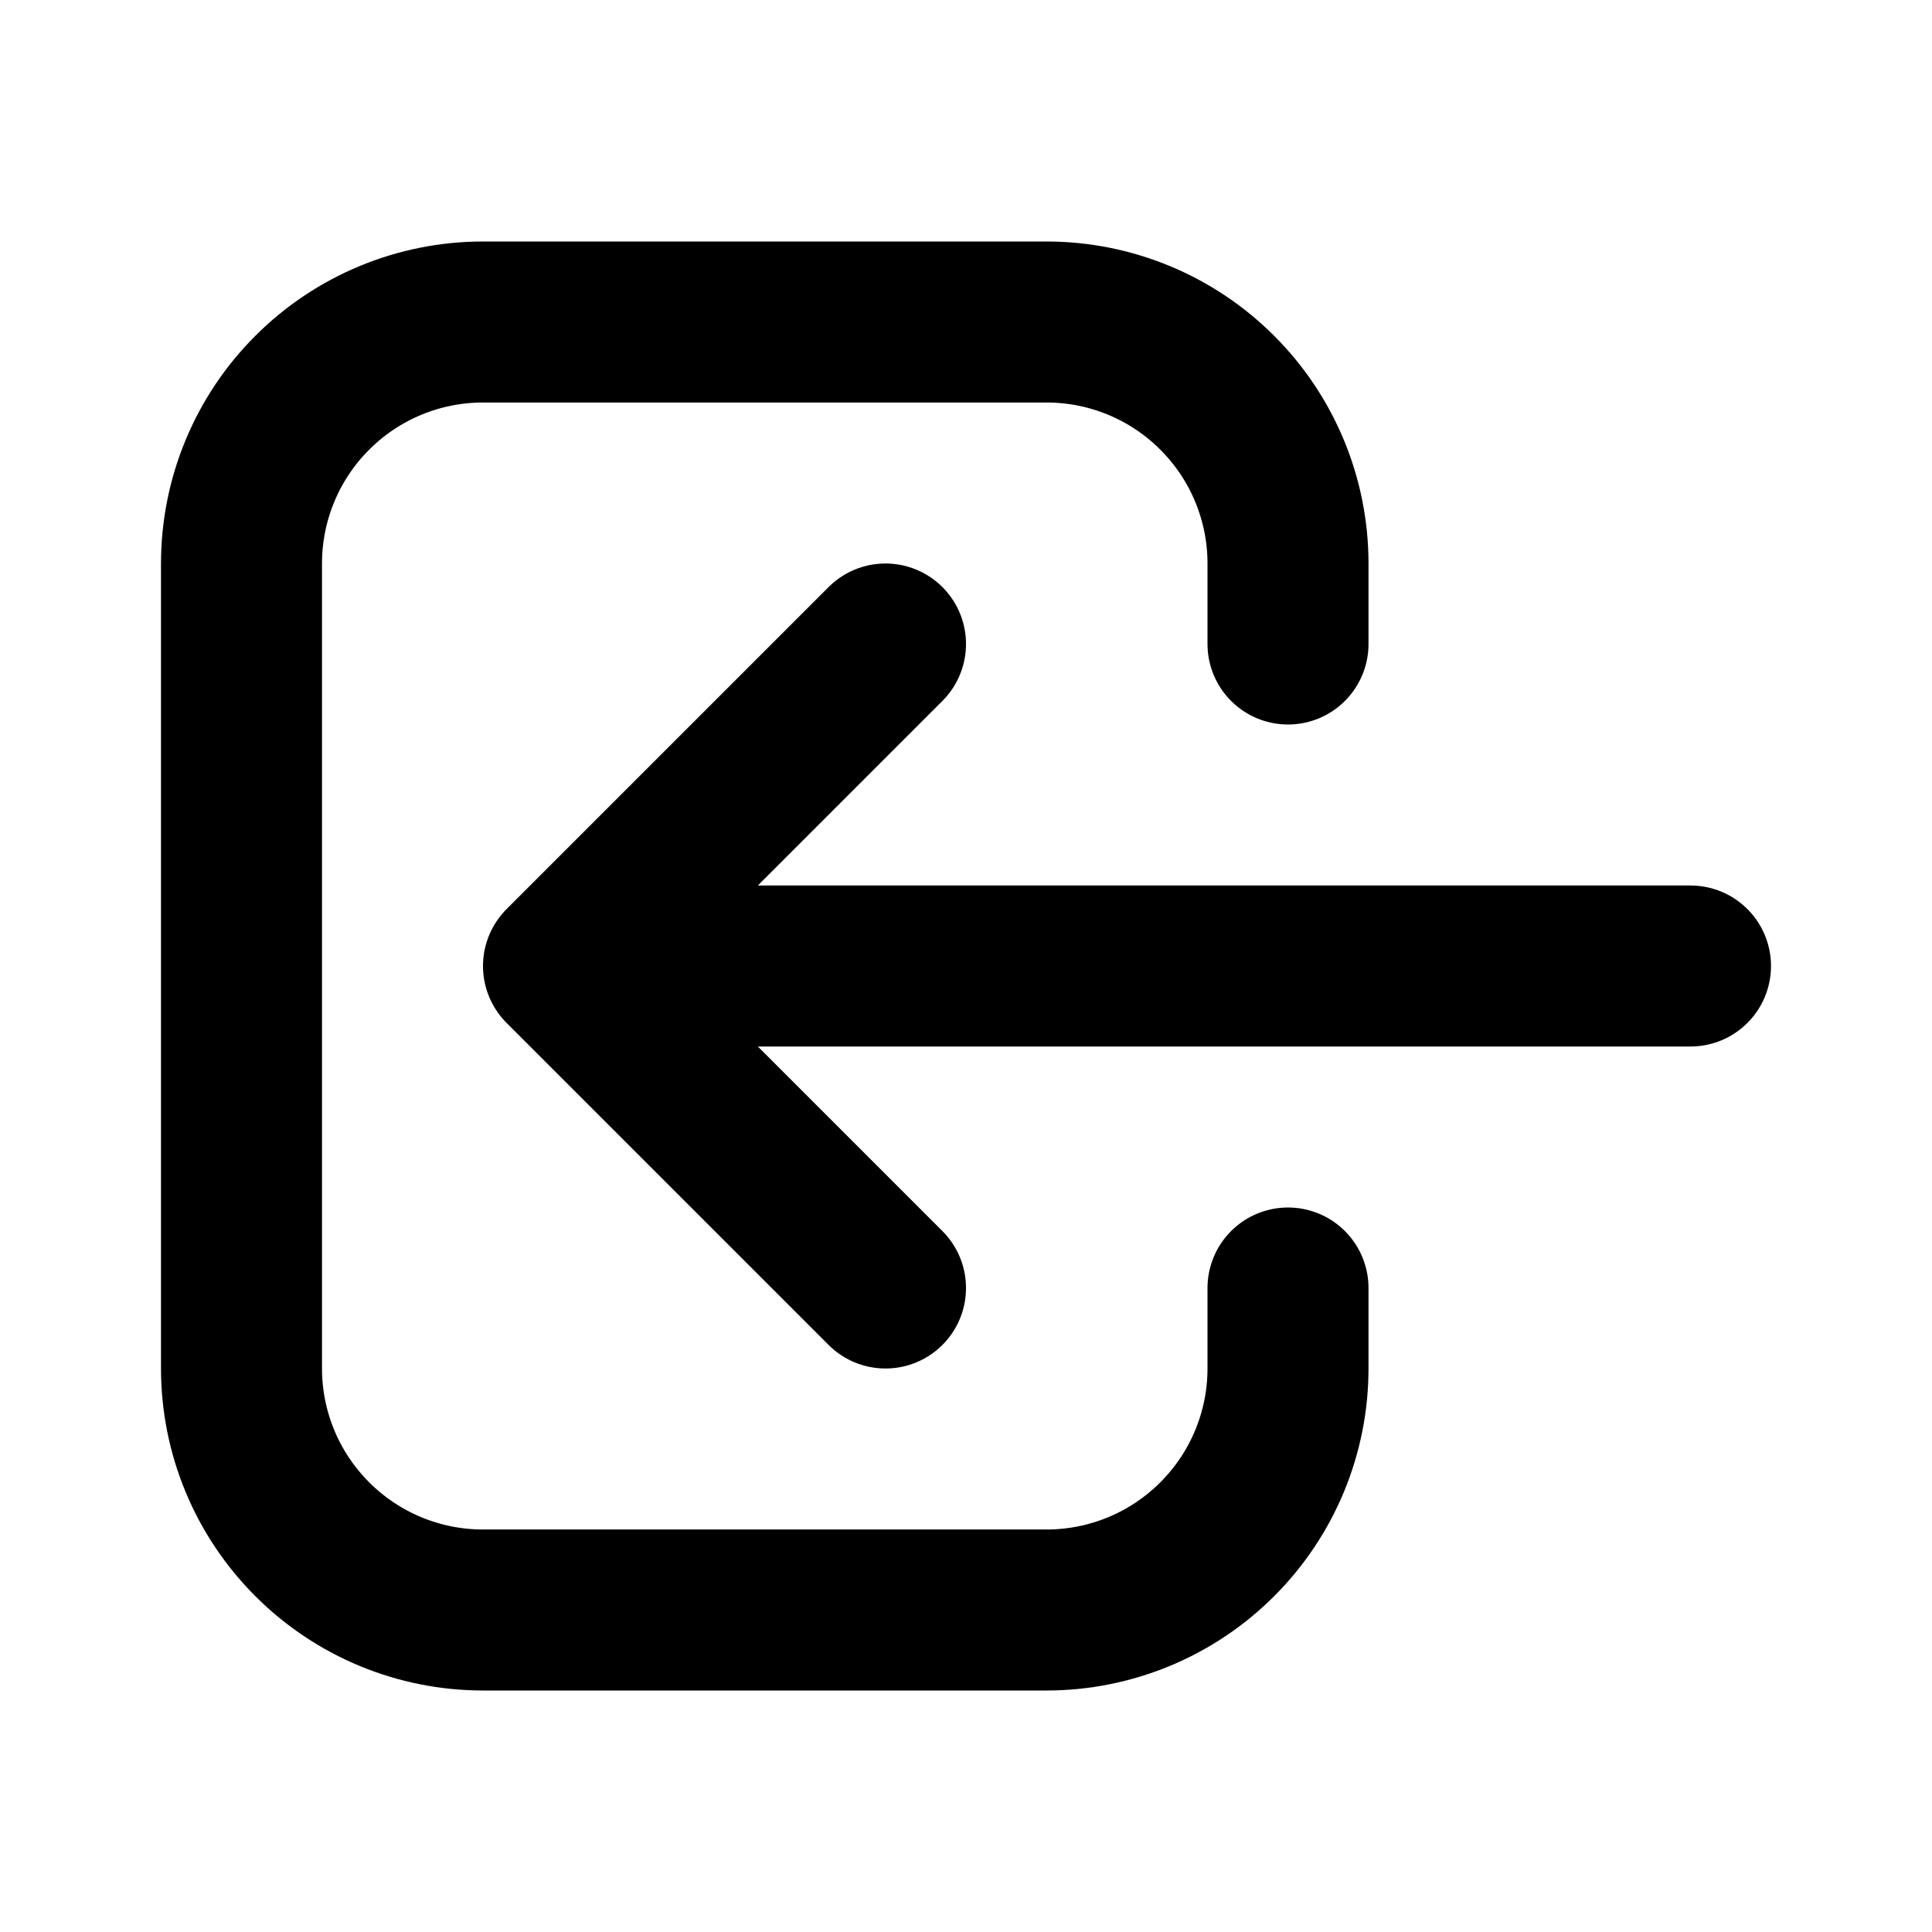
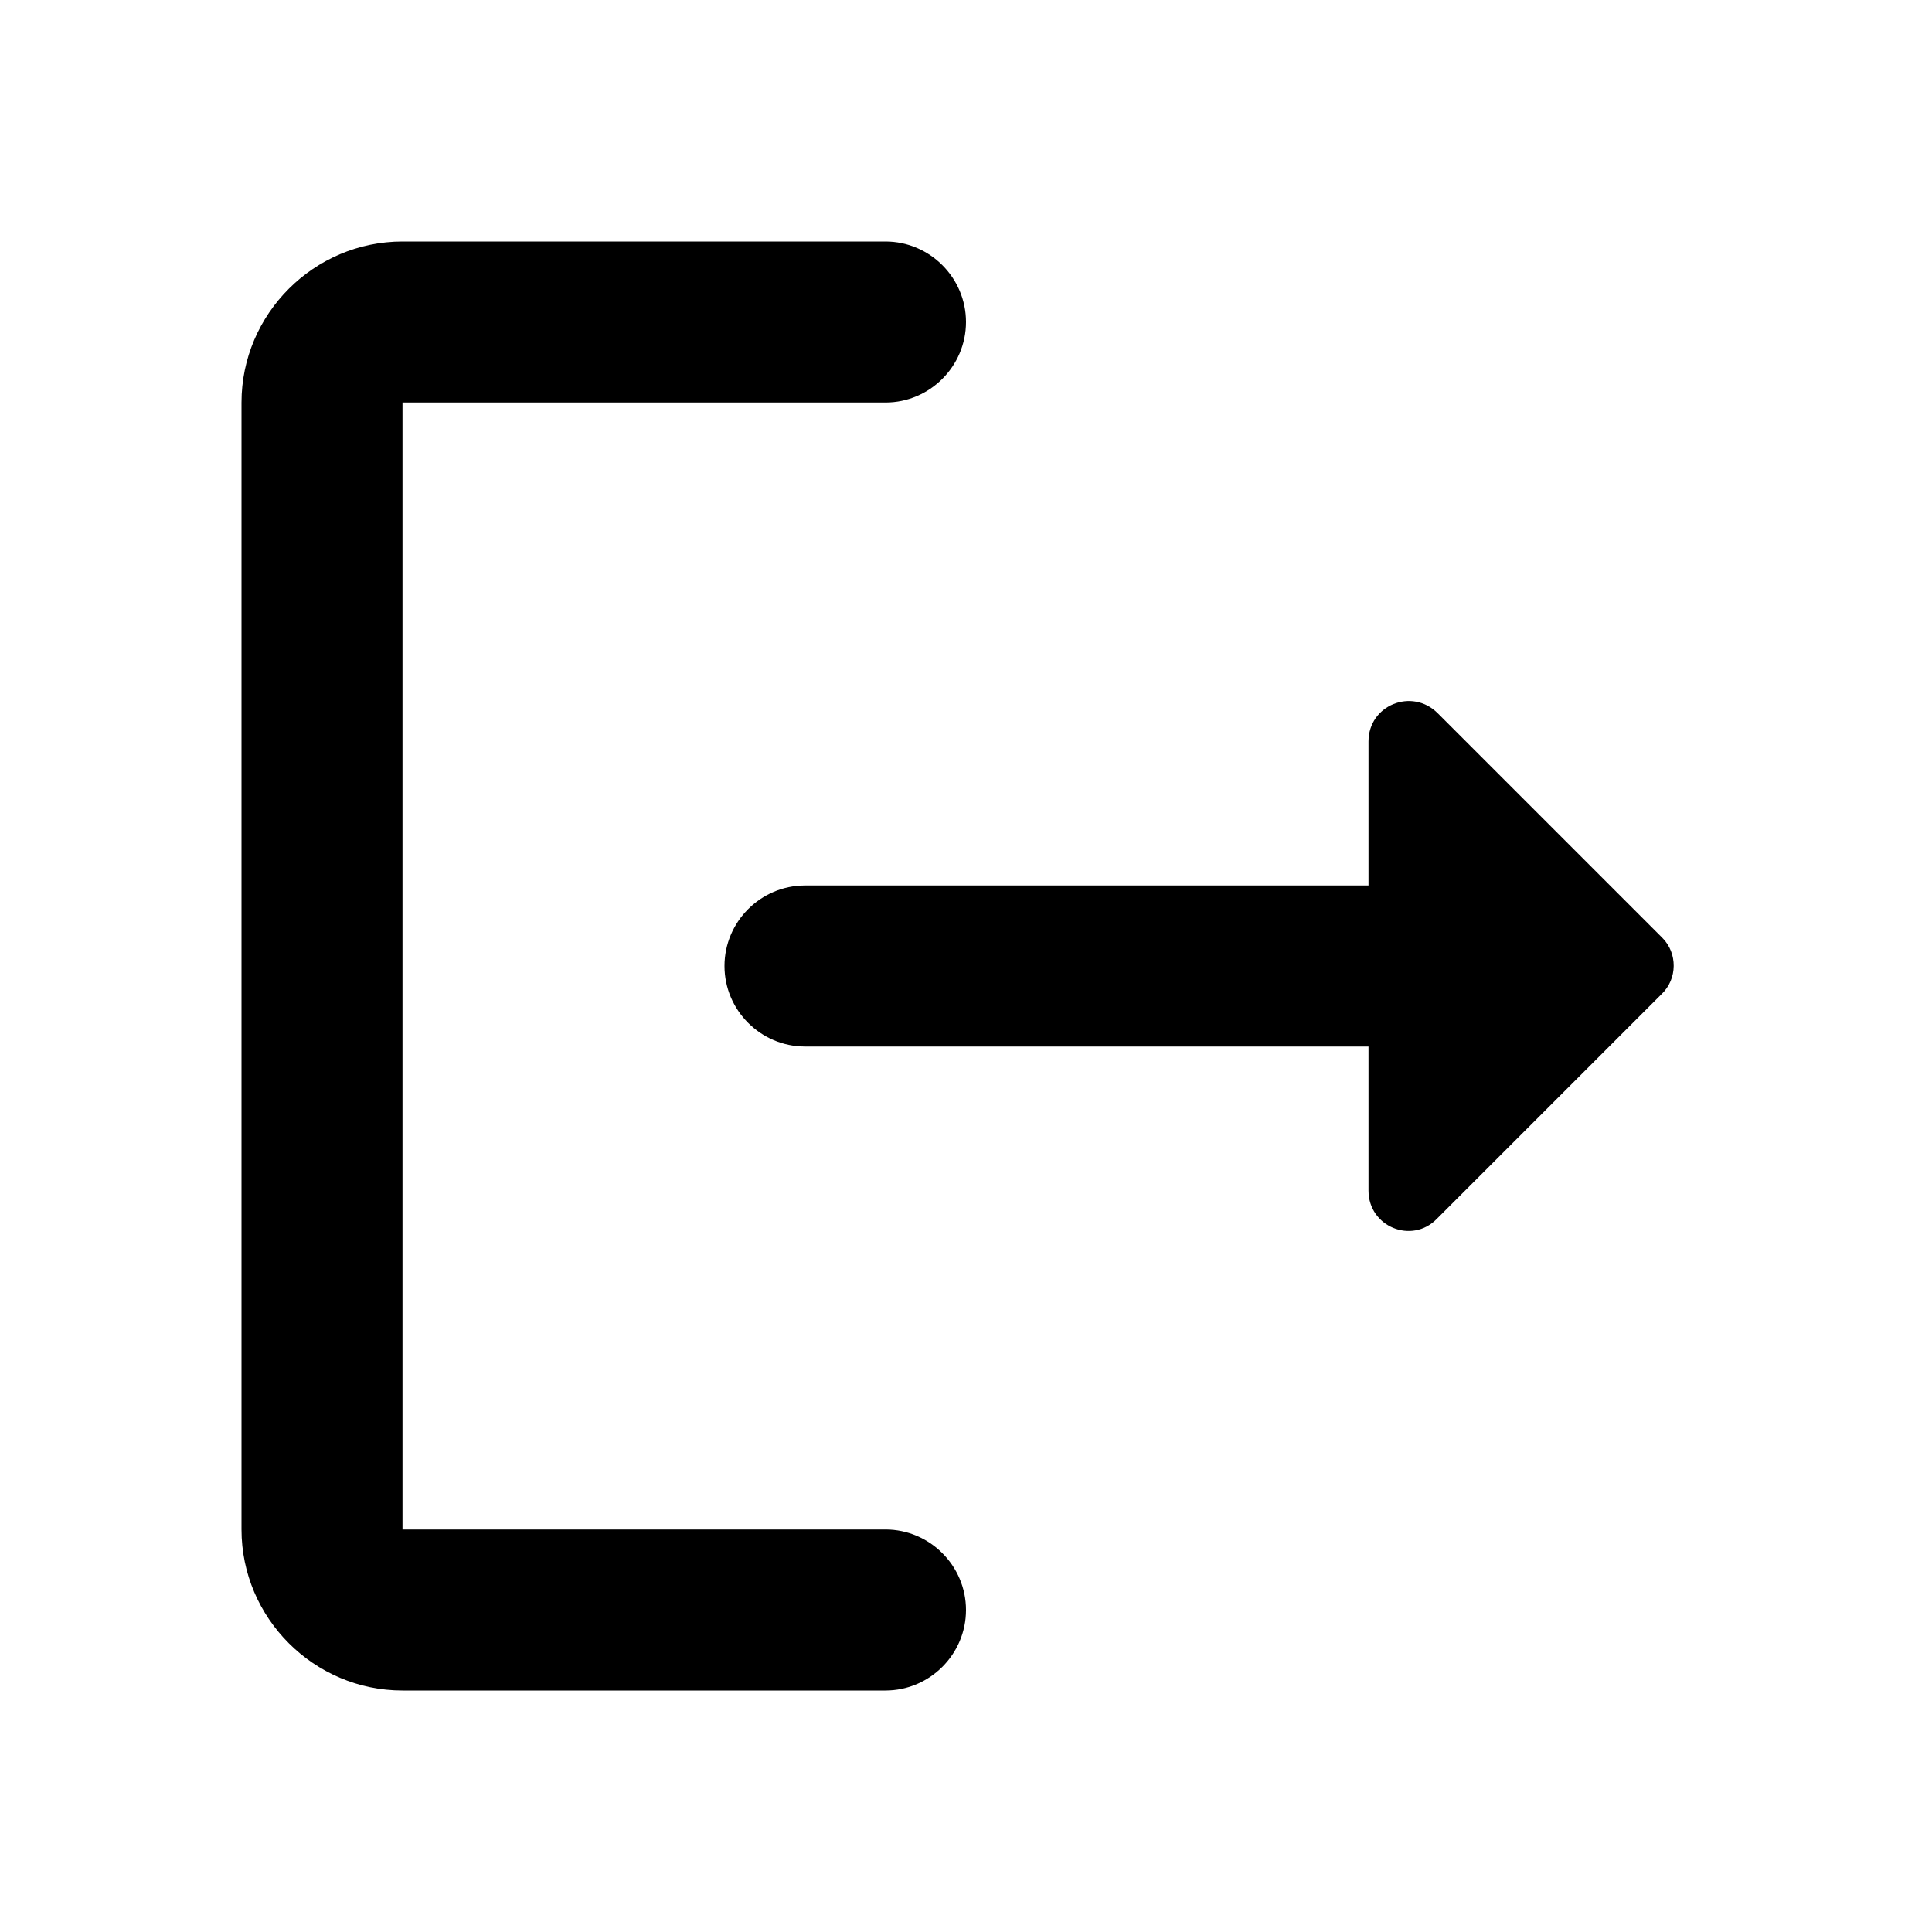
- <svg xmlns="http://www.w3.org/2000/svg" width="24" height="24" viewBox="0 0 24 24" fill="none">
-   <path d="M11 16L7 12M7 12L11 8M7 12H21M16 16V17C16 17.796 15.684 18.559 15.121 19.121C14.559 19.684 13.796 20 13 20H6C5.204 20 4.441 19.684 3.879 19.121C3.316 18.559 3 17.796 3 17V7C3 6.204 3.316 5.441 3.879 4.879C4.441 4.316 5.204 4 6 4H13C13.796 4 14.559 4.316 15.121 4.879C15.684 5.441 16 6.204 16 7V8" stroke="black" stroke-width="2" stroke-linecap="round" stroke-linejoin="round" />
+ <svg xmlns="http://www.w3.org/2000/svg" enable-background="new 0 0 24 24" height="24px" viewBox="0 0 24 24" width="24px" fill="#000000">
+   <g>
+     <path d="M0,0h24v24H0V0z" fill="none" />
+   </g>
+   <g>
+     <g>
+       <path d="M5,5h6c0.55,0,1-0.45,1-1v0c0-0.55-0.45-1-1-1H5C3.9,3,3,3.9,3,5v14c0,1.1,0.9,2,2,2h6c0.55,0,1-0.45,1-1v0 c0-0.55-0.45-1-1-1H5V5z" />
+       <path d="M20.65,11.65l-2.79-2.79C17.54,8.54,17,8.76,17,9.21V11h-7c-0.55,0-1,0.45-1,1v0c0,0.55,0.45,1,1,1h7v1.79 c0,0.45,0.54,0.67,0.85,0.35l2.79-2.79C20.84,12.16,20.84,11.84,20.65,11.65z" />
+     </g>
+   </g>
</svg>
